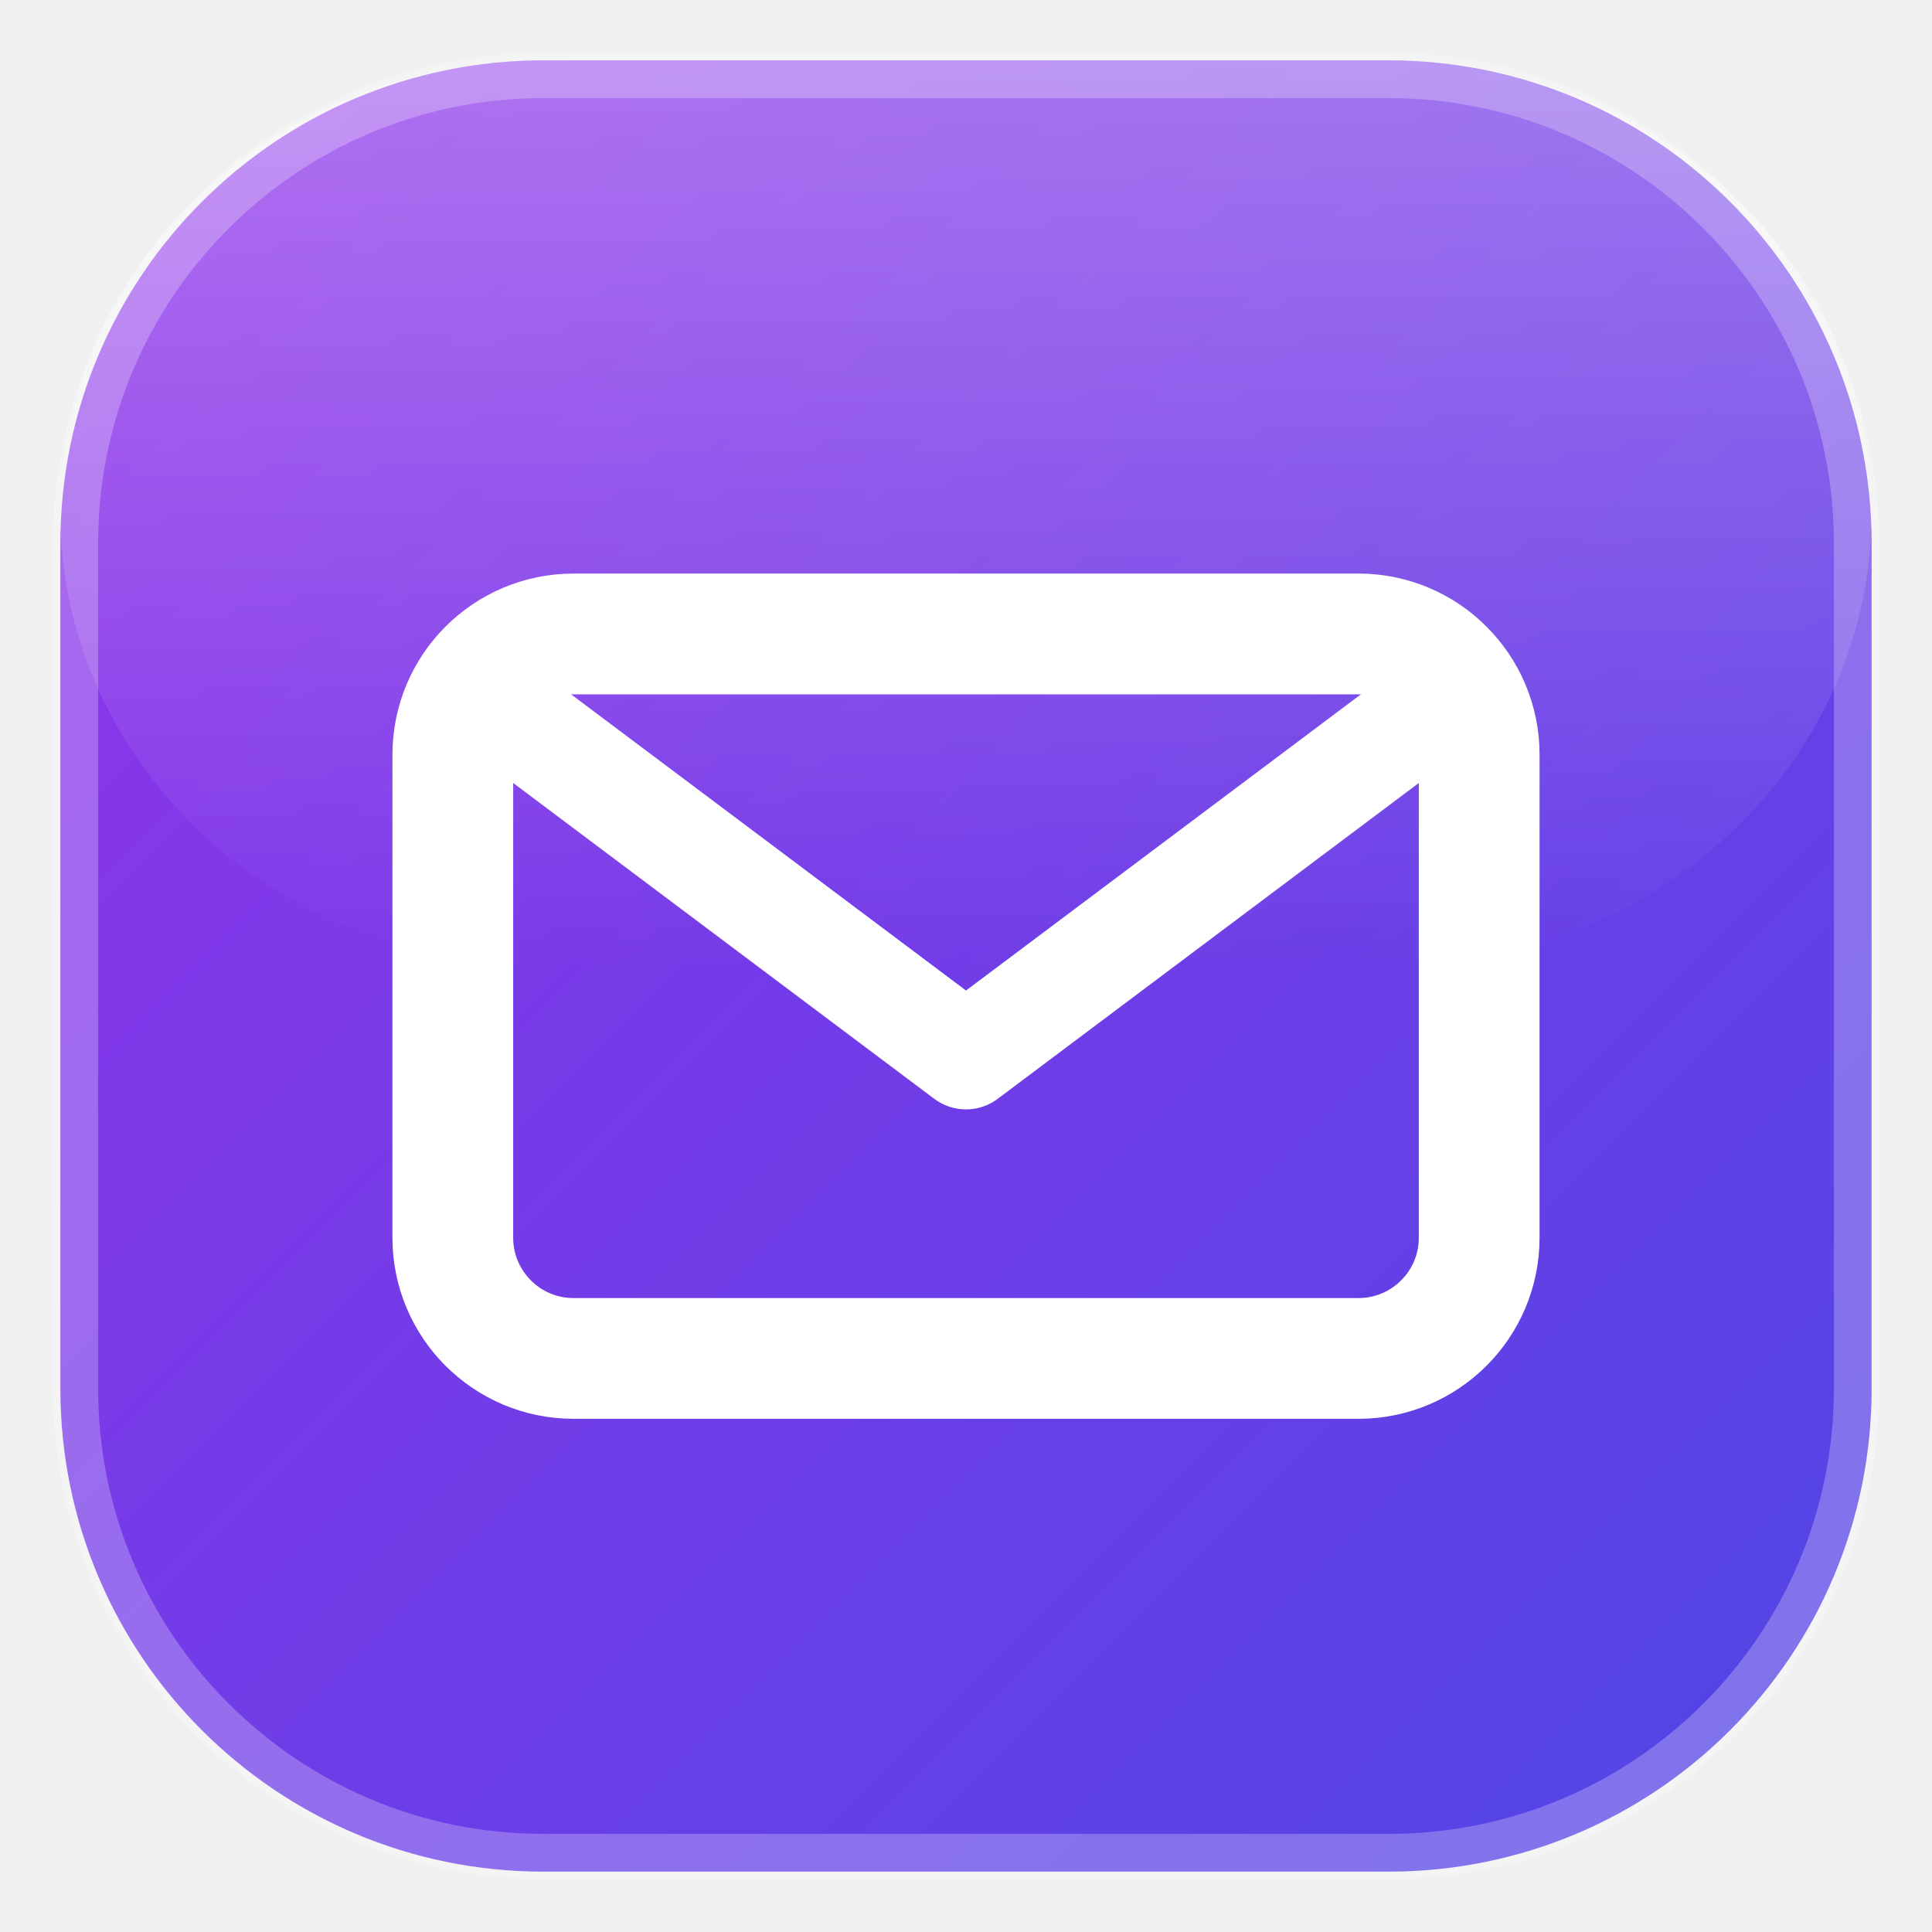
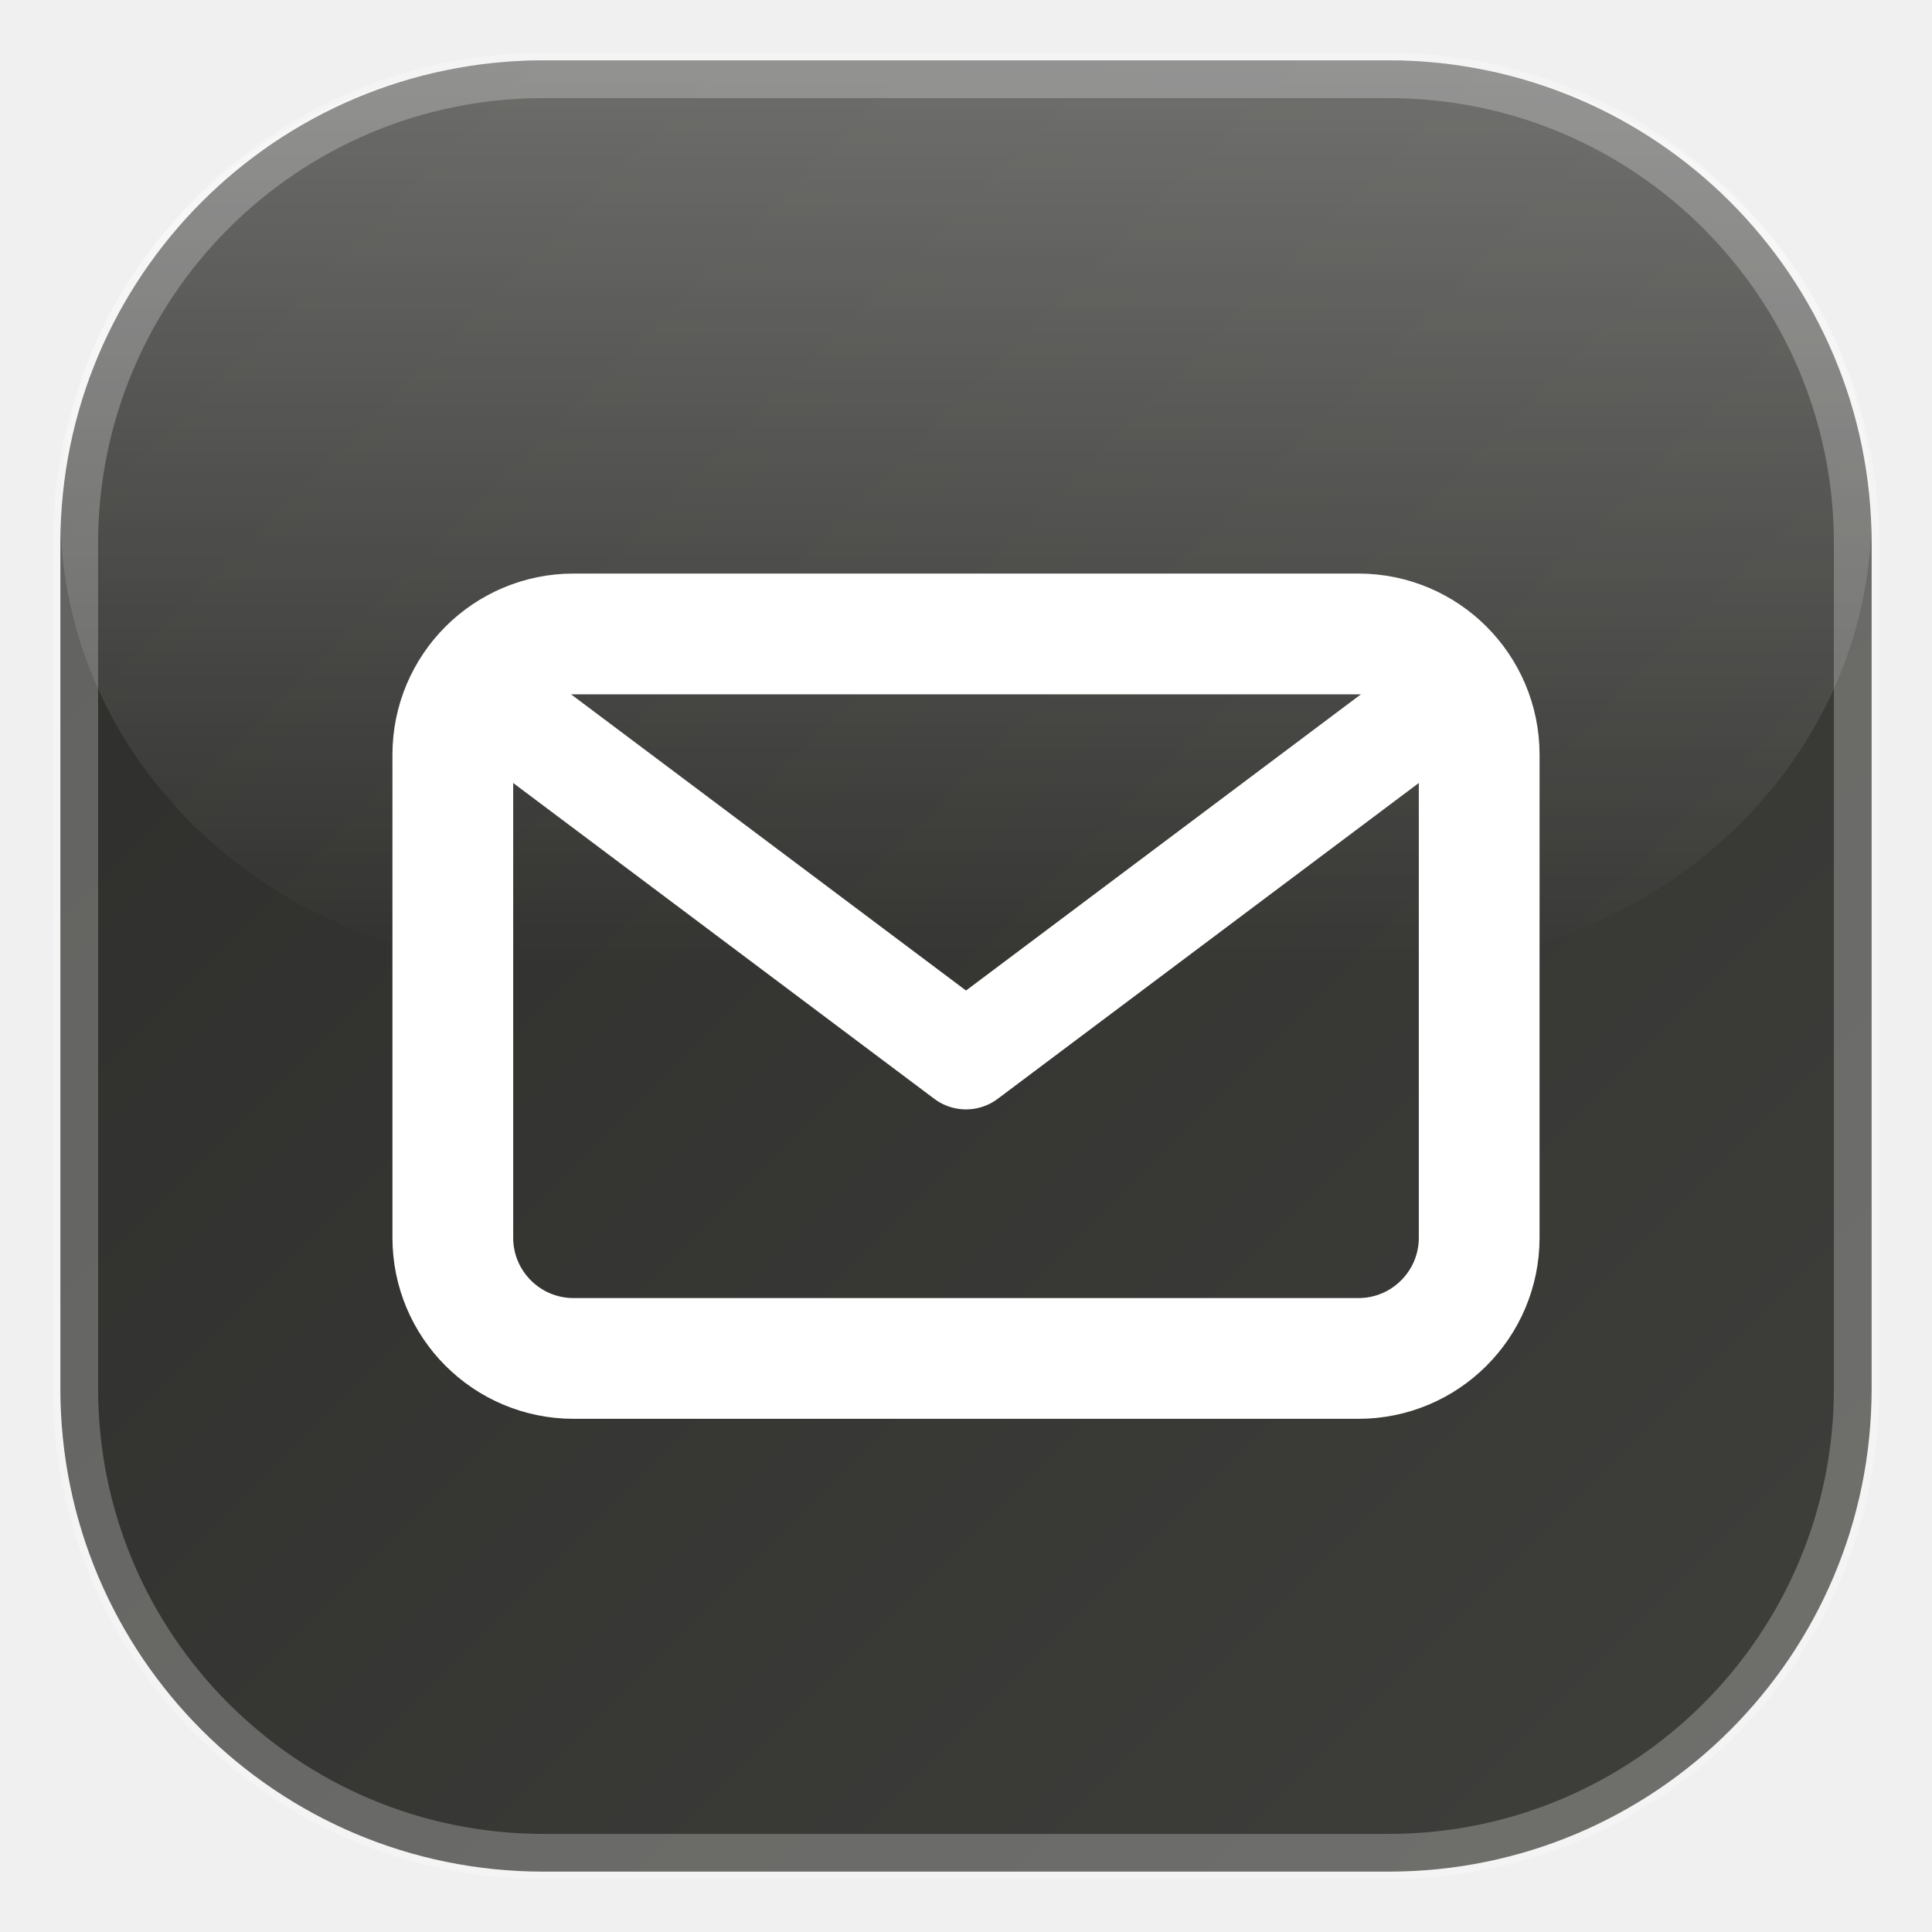
<svg xmlns="http://www.w3.org/2000/svg" viewBox="0 0 64 64" width="64" height="64">
  <defs>
    <linearGradient id="bgGrad" x1="0%" y1="0%" x2="100%" y2="100%">
-       <stop offset="0%" stop-color="#9333ea" />
-       <stop offset="100%" stop-color="#4f46e5" />
+       <stop offset="0%" stop-color="#2C2C2A" />
+       <stop offset="100%" stop-color="#3F3F3C" />
    </linearGradient>
    <linearGradient id="glowGrad" x1="0%" y1="0%" x2="0%" y2="100%">
      <stop offset="0%" stop-color="#ffffff" stop-opacity="0.3" />
      <stop offset="100%" stop-color="#ffffff" stop-opacity="0" />
    </linearGradient>
  </defs>
  <rect x="2" y="2" width="60" height="60" rx="16" fill="url(#bgGrad)" />
  <rect x="2" y="2" width="60" height="30" rx="16" fill="url(#glowGrad)" />
  <rect x="2.5" y="2.5" width="59" height="59" rx="15.5" fill="none" stroke="rgba(255,255,255,0.25)" stroke-width="1.5" />
  <rect x="15" y="21" width="34" height="24" rx="4" fill="none" stroke="#ffffff" stroke-width="4" />
  <path d="M16 23 L32 35 L48 23" fill="none" stroke="#ffffff" stroke-width="3.5" stroke-linecap="round" stroke-linejoin="round" />
</svg>
